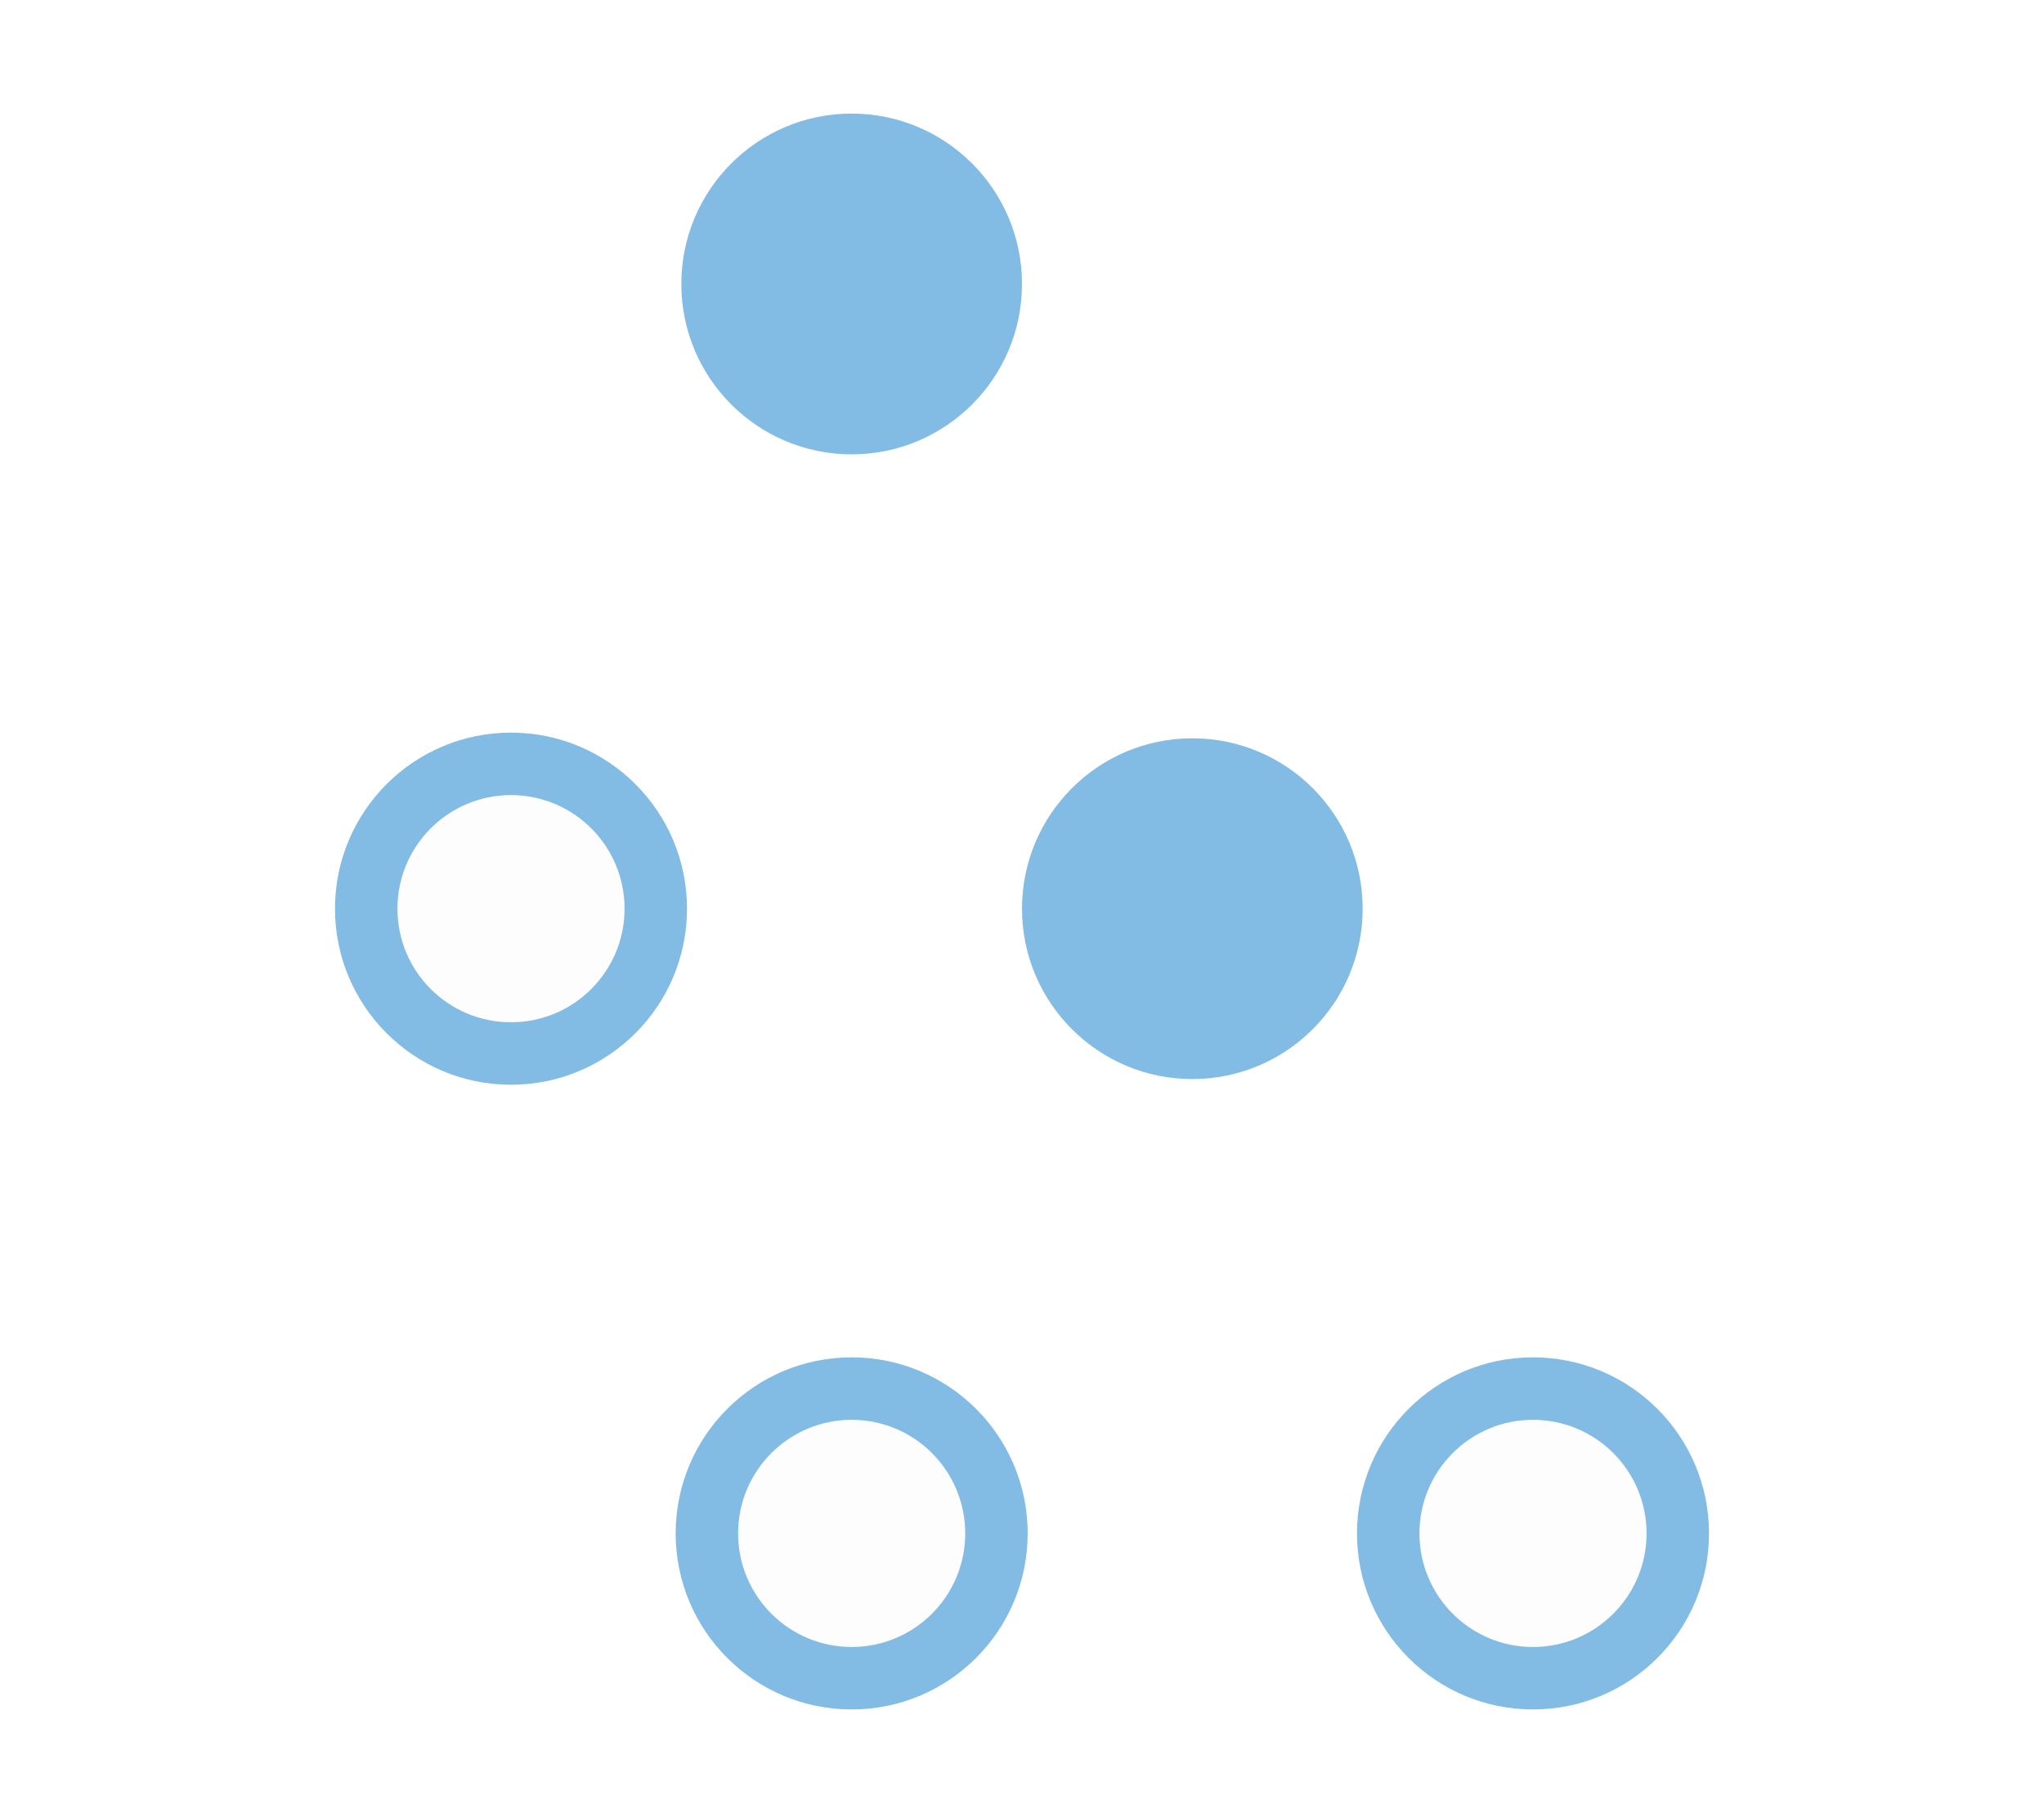
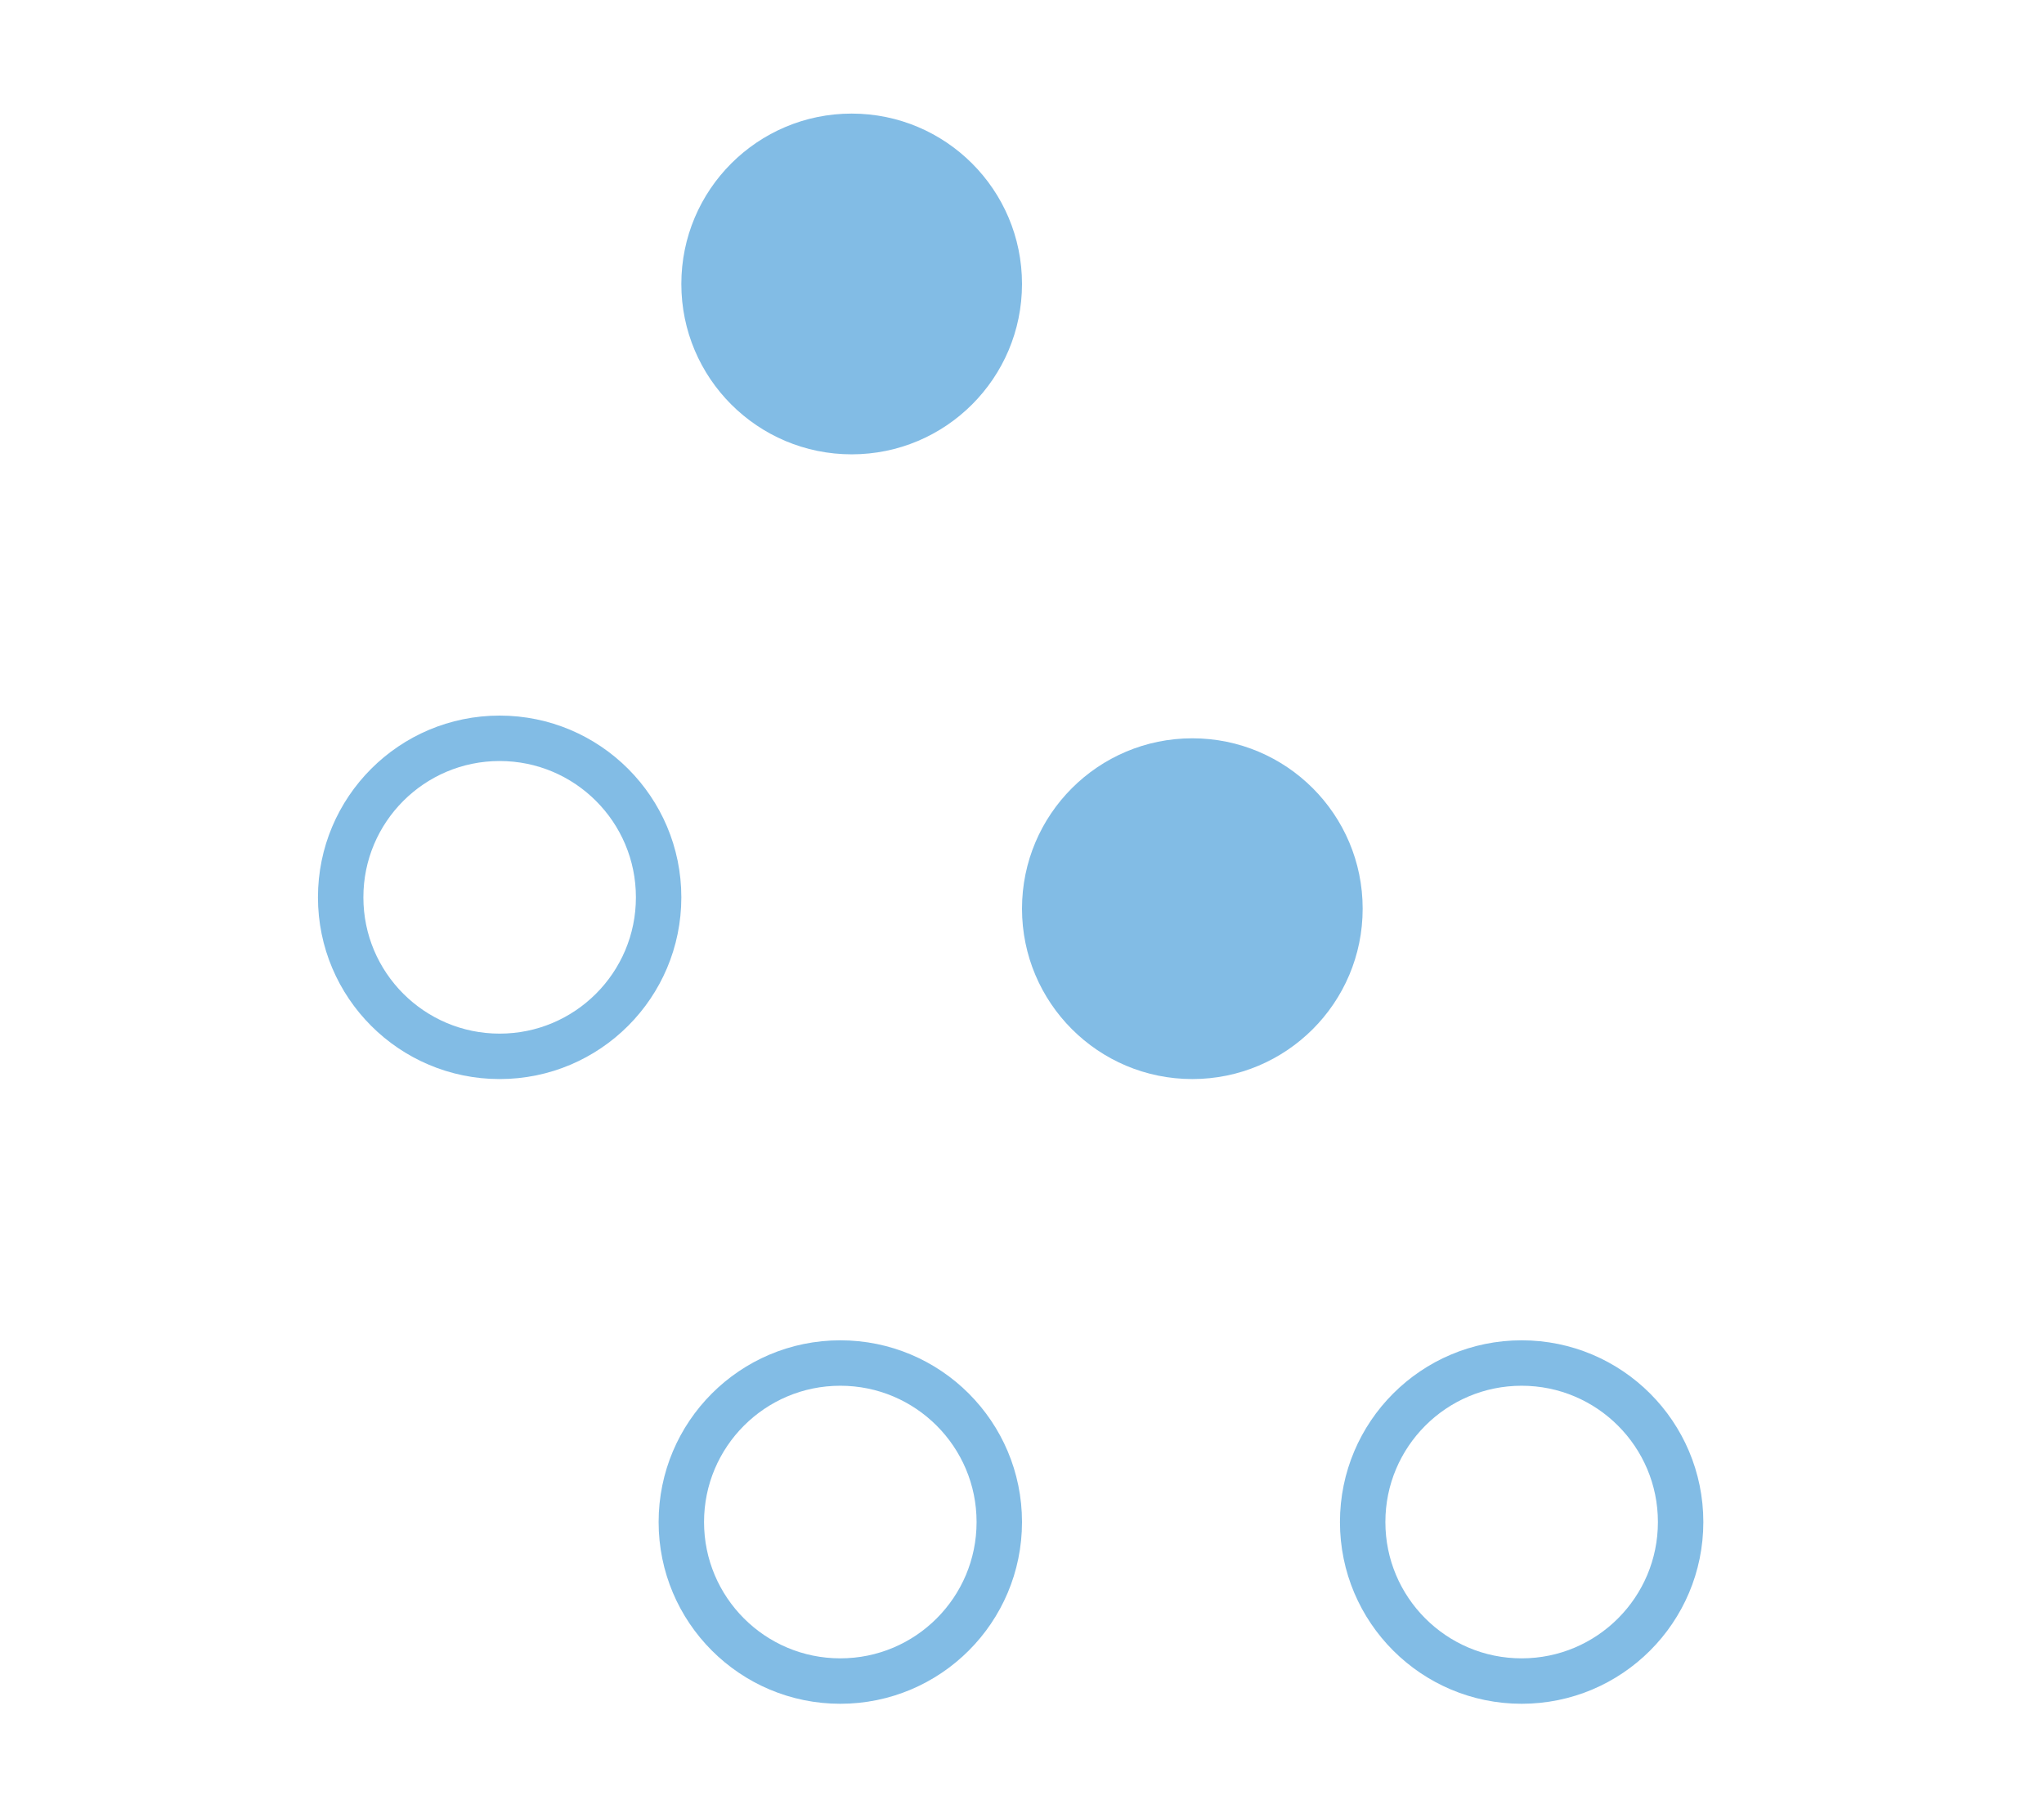
<svg xmlns="http://www.w3.org/2000/svg" version="1.1" width="180" height="160">
  <defs id="SvgjsDefs1001" />
  <svg id="SvgjsSvg1002" width="2" height="0" focusable="false" style="overflow: hidden; top: -100%; left: -100%; position: absolute; opacity: 0">
    <polyline id="SvgjsPolyline1003" points="0,0" />
    <path id="SvgjsPath1004" d="M0 0 " />
  </svg>
  <circle id="SvgjsCircle1006" r="15" cx="75" cy="25" fill="#82bce5" />
-   <circle id="SvgjsCircle1007" r="15" cx="45" cy="80" fill="#82bce5" stroke="#82bce5" stroke-width="1" />
-   <circle id="SvgjsCircle1008" r="10" cx="45" cy="80" fill="#fdfdfd" />
+   <circle id="SvgjsCircle1007" r="14" cx="44" cy="79" fill="none" stroke="#82bce5" stroke-width="4" />
+   <circle id="SvgjsCircle1008" r="10" cx="45" cy="80" fill="none" />
  <circle id="SvgjsCircle1009" r="15" cx="105" cy="80" fill="#82bce5" />
-   <circle id="SvgjsCircle1010" r="15" cx="75" cy="135" fill="#82bce5" stroke="#82bce5" stroke-width="1" />
-   <circle id="SvgjsCircle1011" r="10" cx="75" cy="135" fill="#fdfdfd" />
-   <circle id="SvgjsCircle1012" r="15" cx="135" cy="135" fill="#82bce5" stroke="#82bce5" stroke-width="1" />
-   <circle id="SvgjsCircle1013" r="10" cx="135" cy="135" fill="#fdfdfd" />
+   <circle id="SvgjsCircle1010" r="14" cx="74" cy="134" fill="none" stroke="#82bce5" stroke-width="4" />
+   <circle id="SvgjsCircle1011" r="10" cx="75" cy="135" fill="none" />
+   <circle id="SvgjsCircle1012" r="14" cx="134" cy="134" fill="none" stroke="#82bce5" stroke-width="4" />
+   <circle id="SvgjsCircle1013" r="10" cx="135" cy="135" fill="none" />
</svg>
